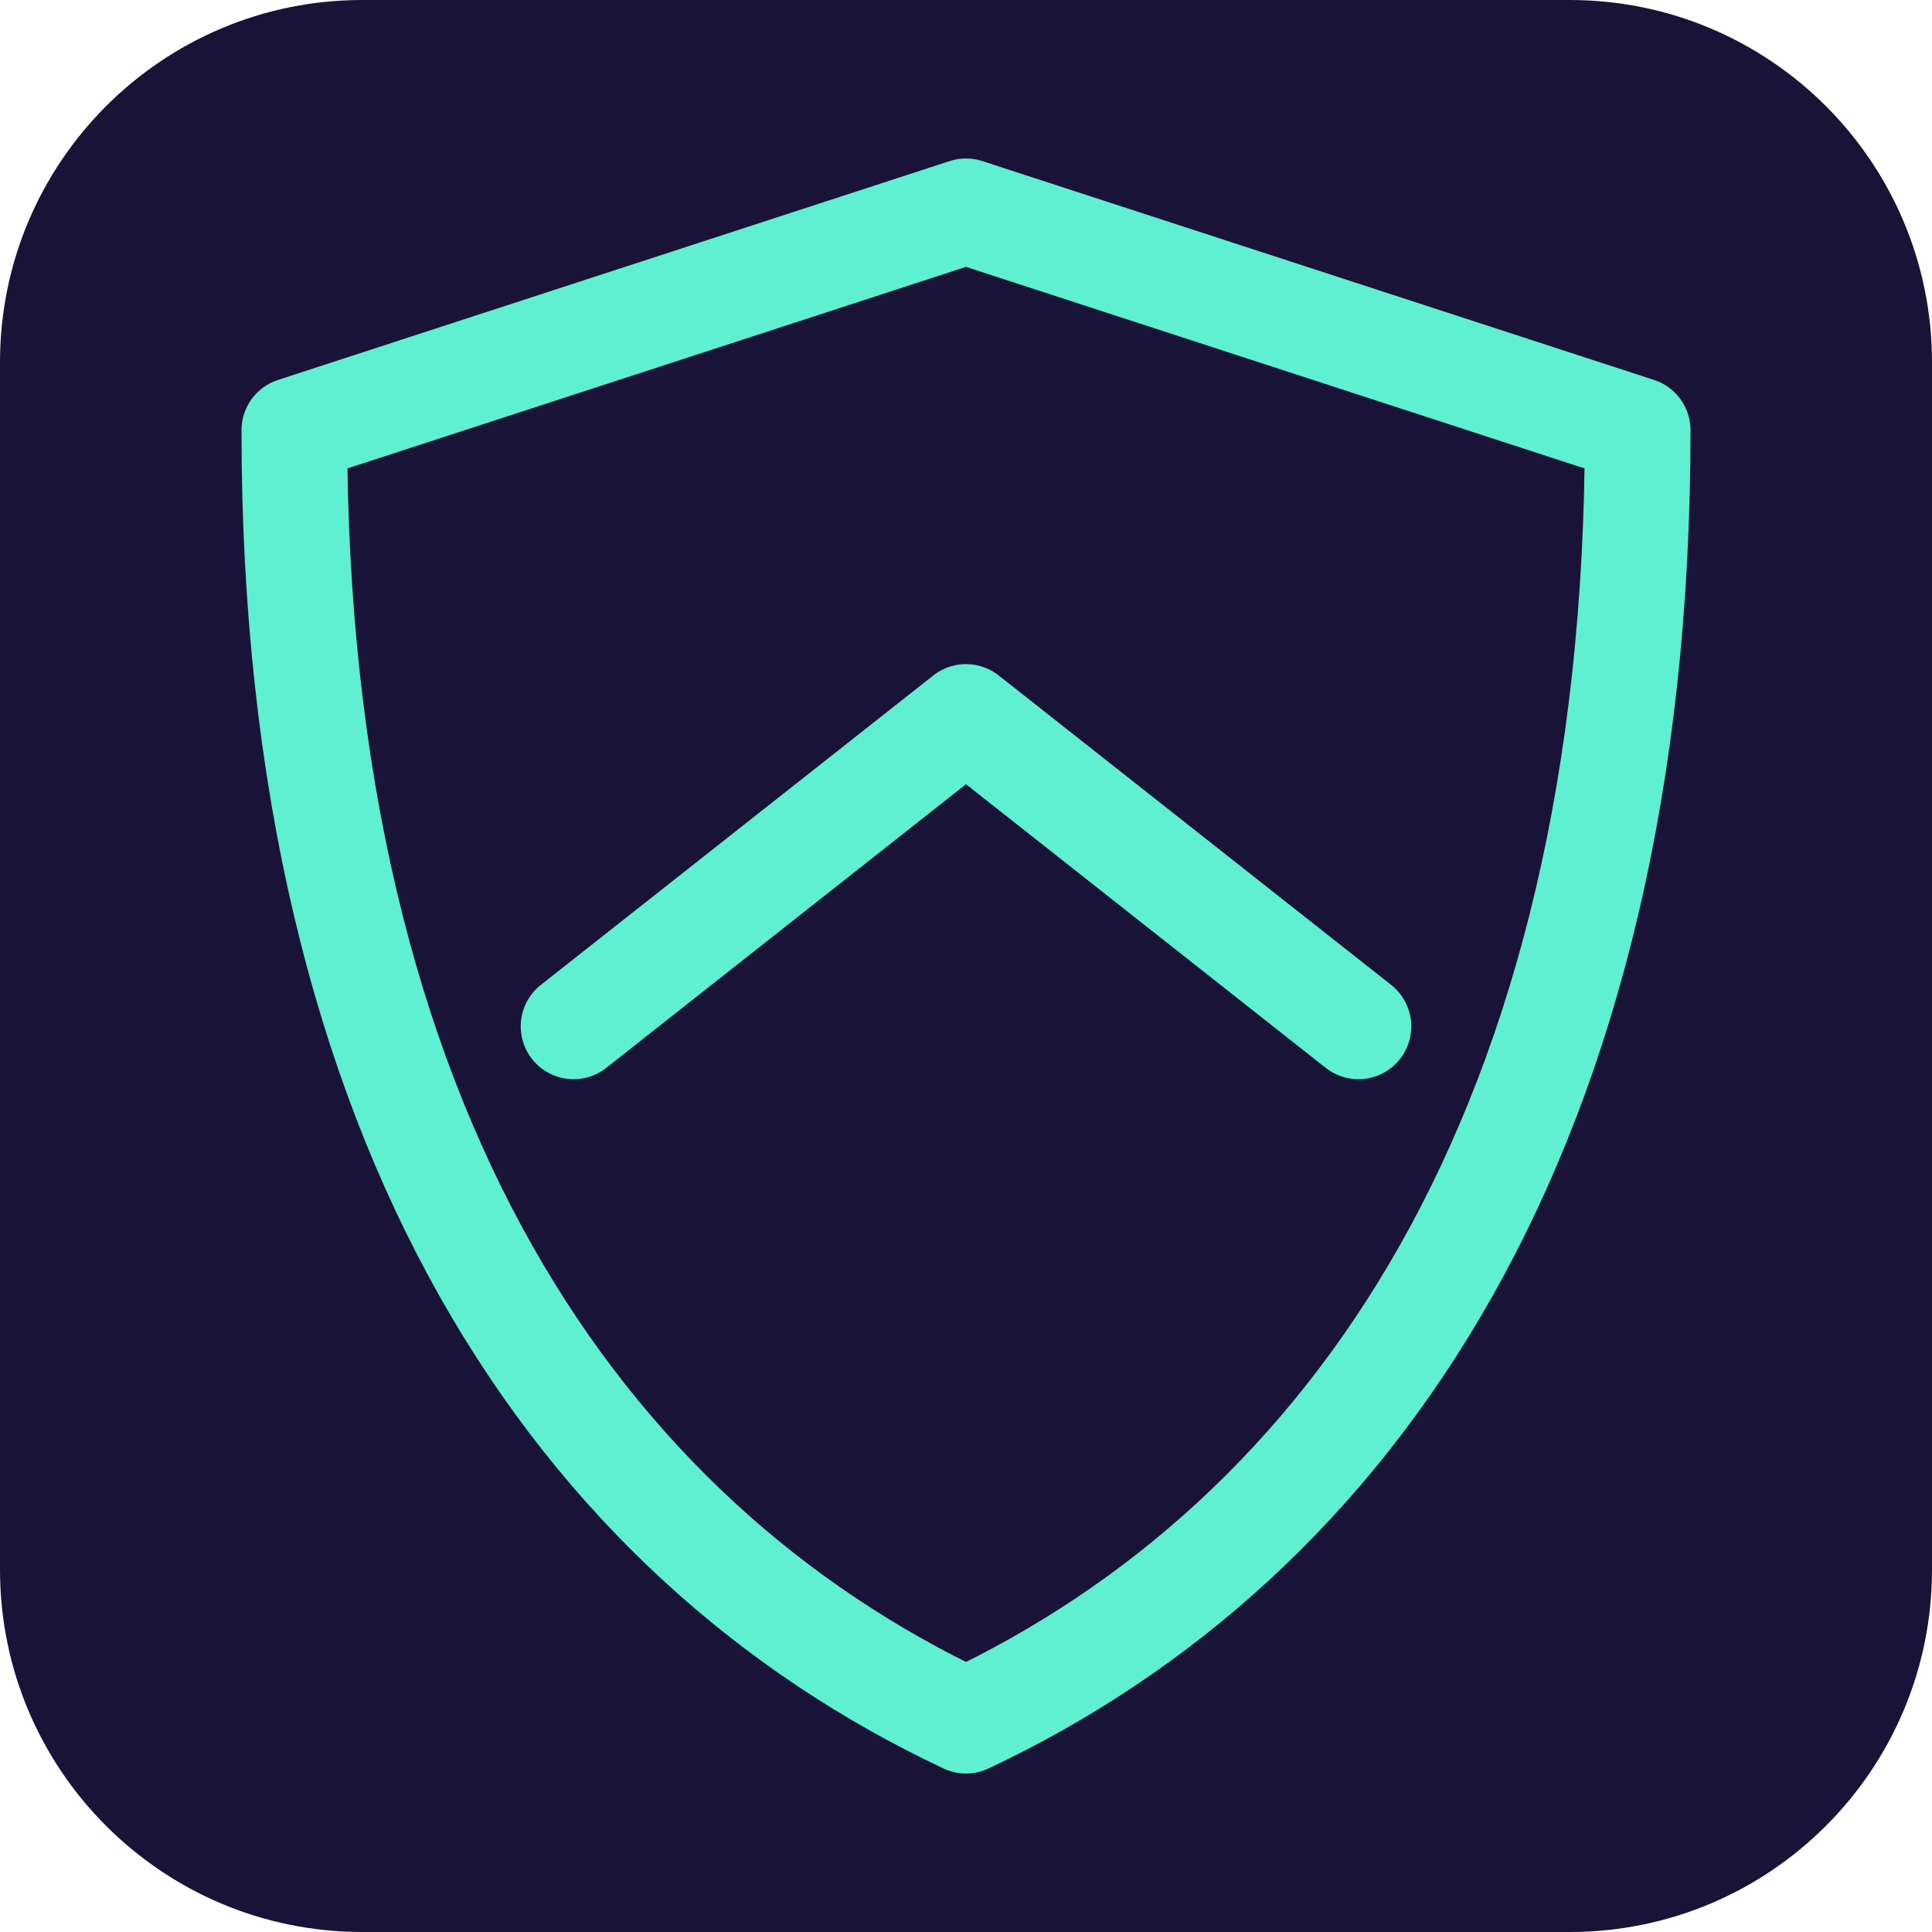
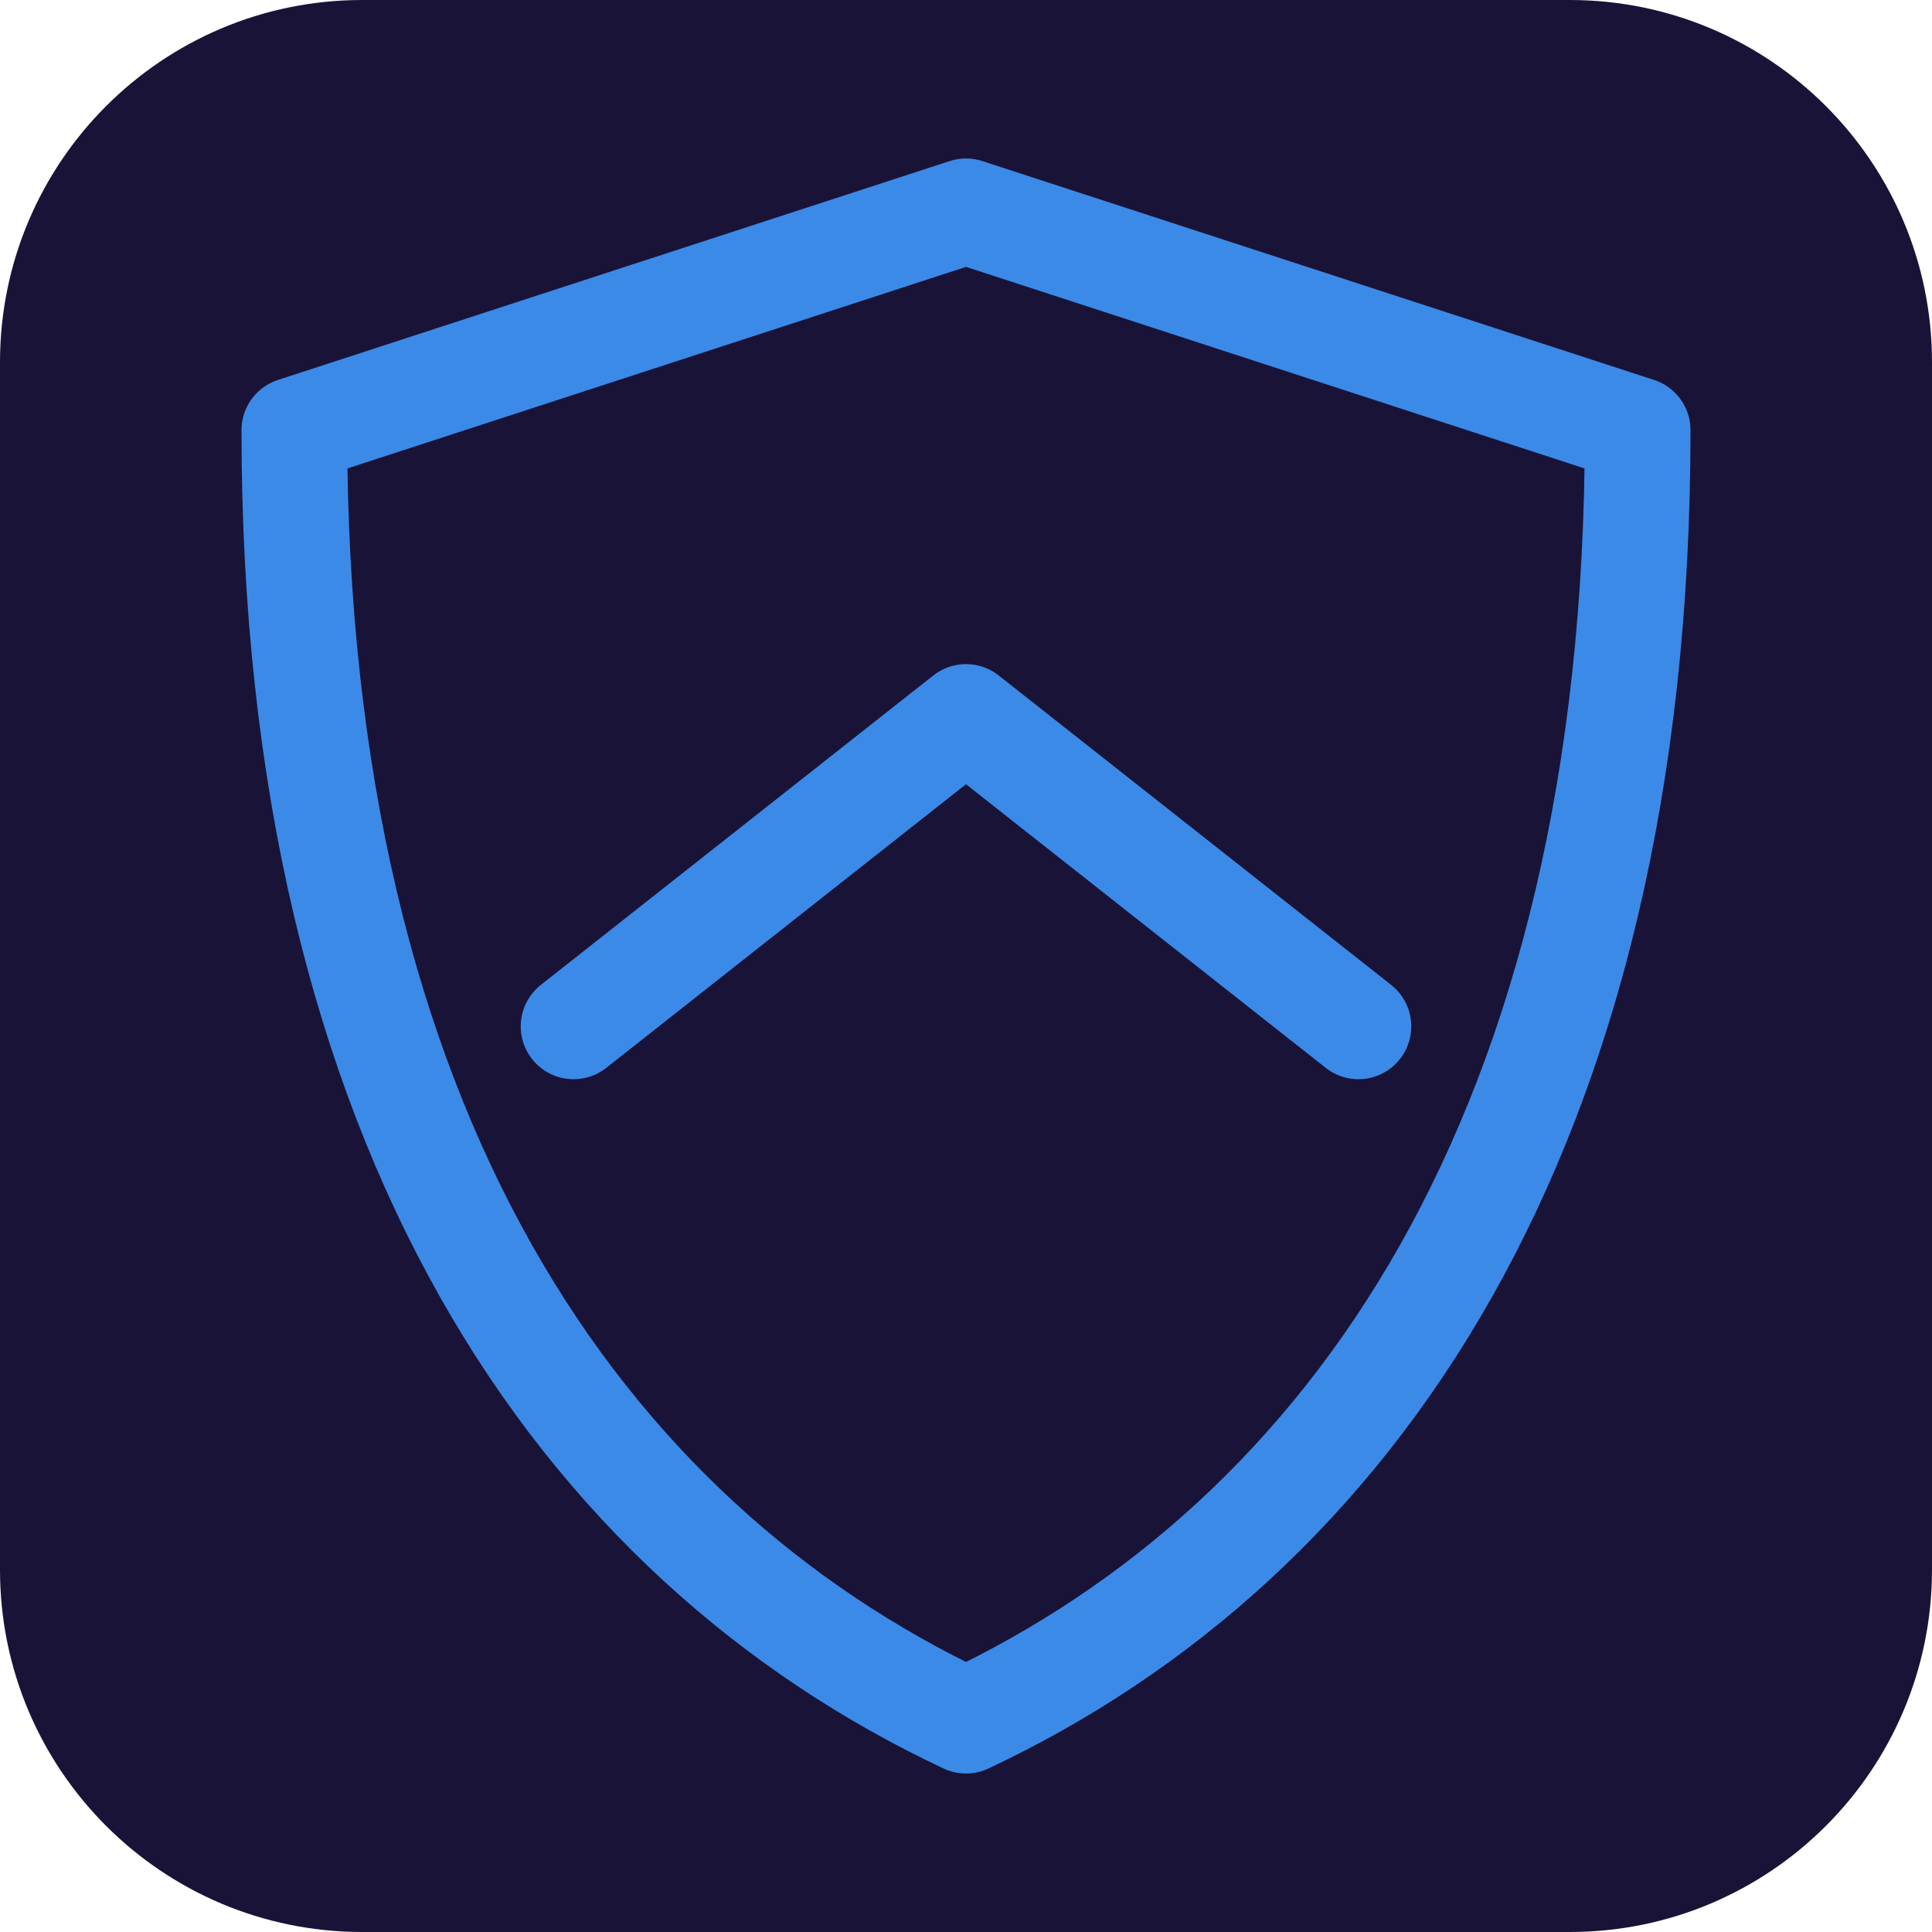
<svg xmlns="http://www.w3.org/2000/svg" viewBox="0 0 512 512" role="img" aria-label="A heraldic shield bearing a chevron">
  <rect width="512" height="512" rx="96" fill="#1a1338" />
-   <g fill="none" stroke="#5ef0d0" stroke-width="28" stroke-linecap="round" stroke-linejoin="round">
+   <g fill="none" stroke="#3b8ae8" stroke-width="28" stroke-linecap="round" stroke-linejoin="round">
    <path d="M256 56 L434 114 C434 300 358 408 256 456 C154 408 78 300 78 114 Z" />
    <path d="M152 272 L256 190 L360 272" />
  </g>
</svg>
